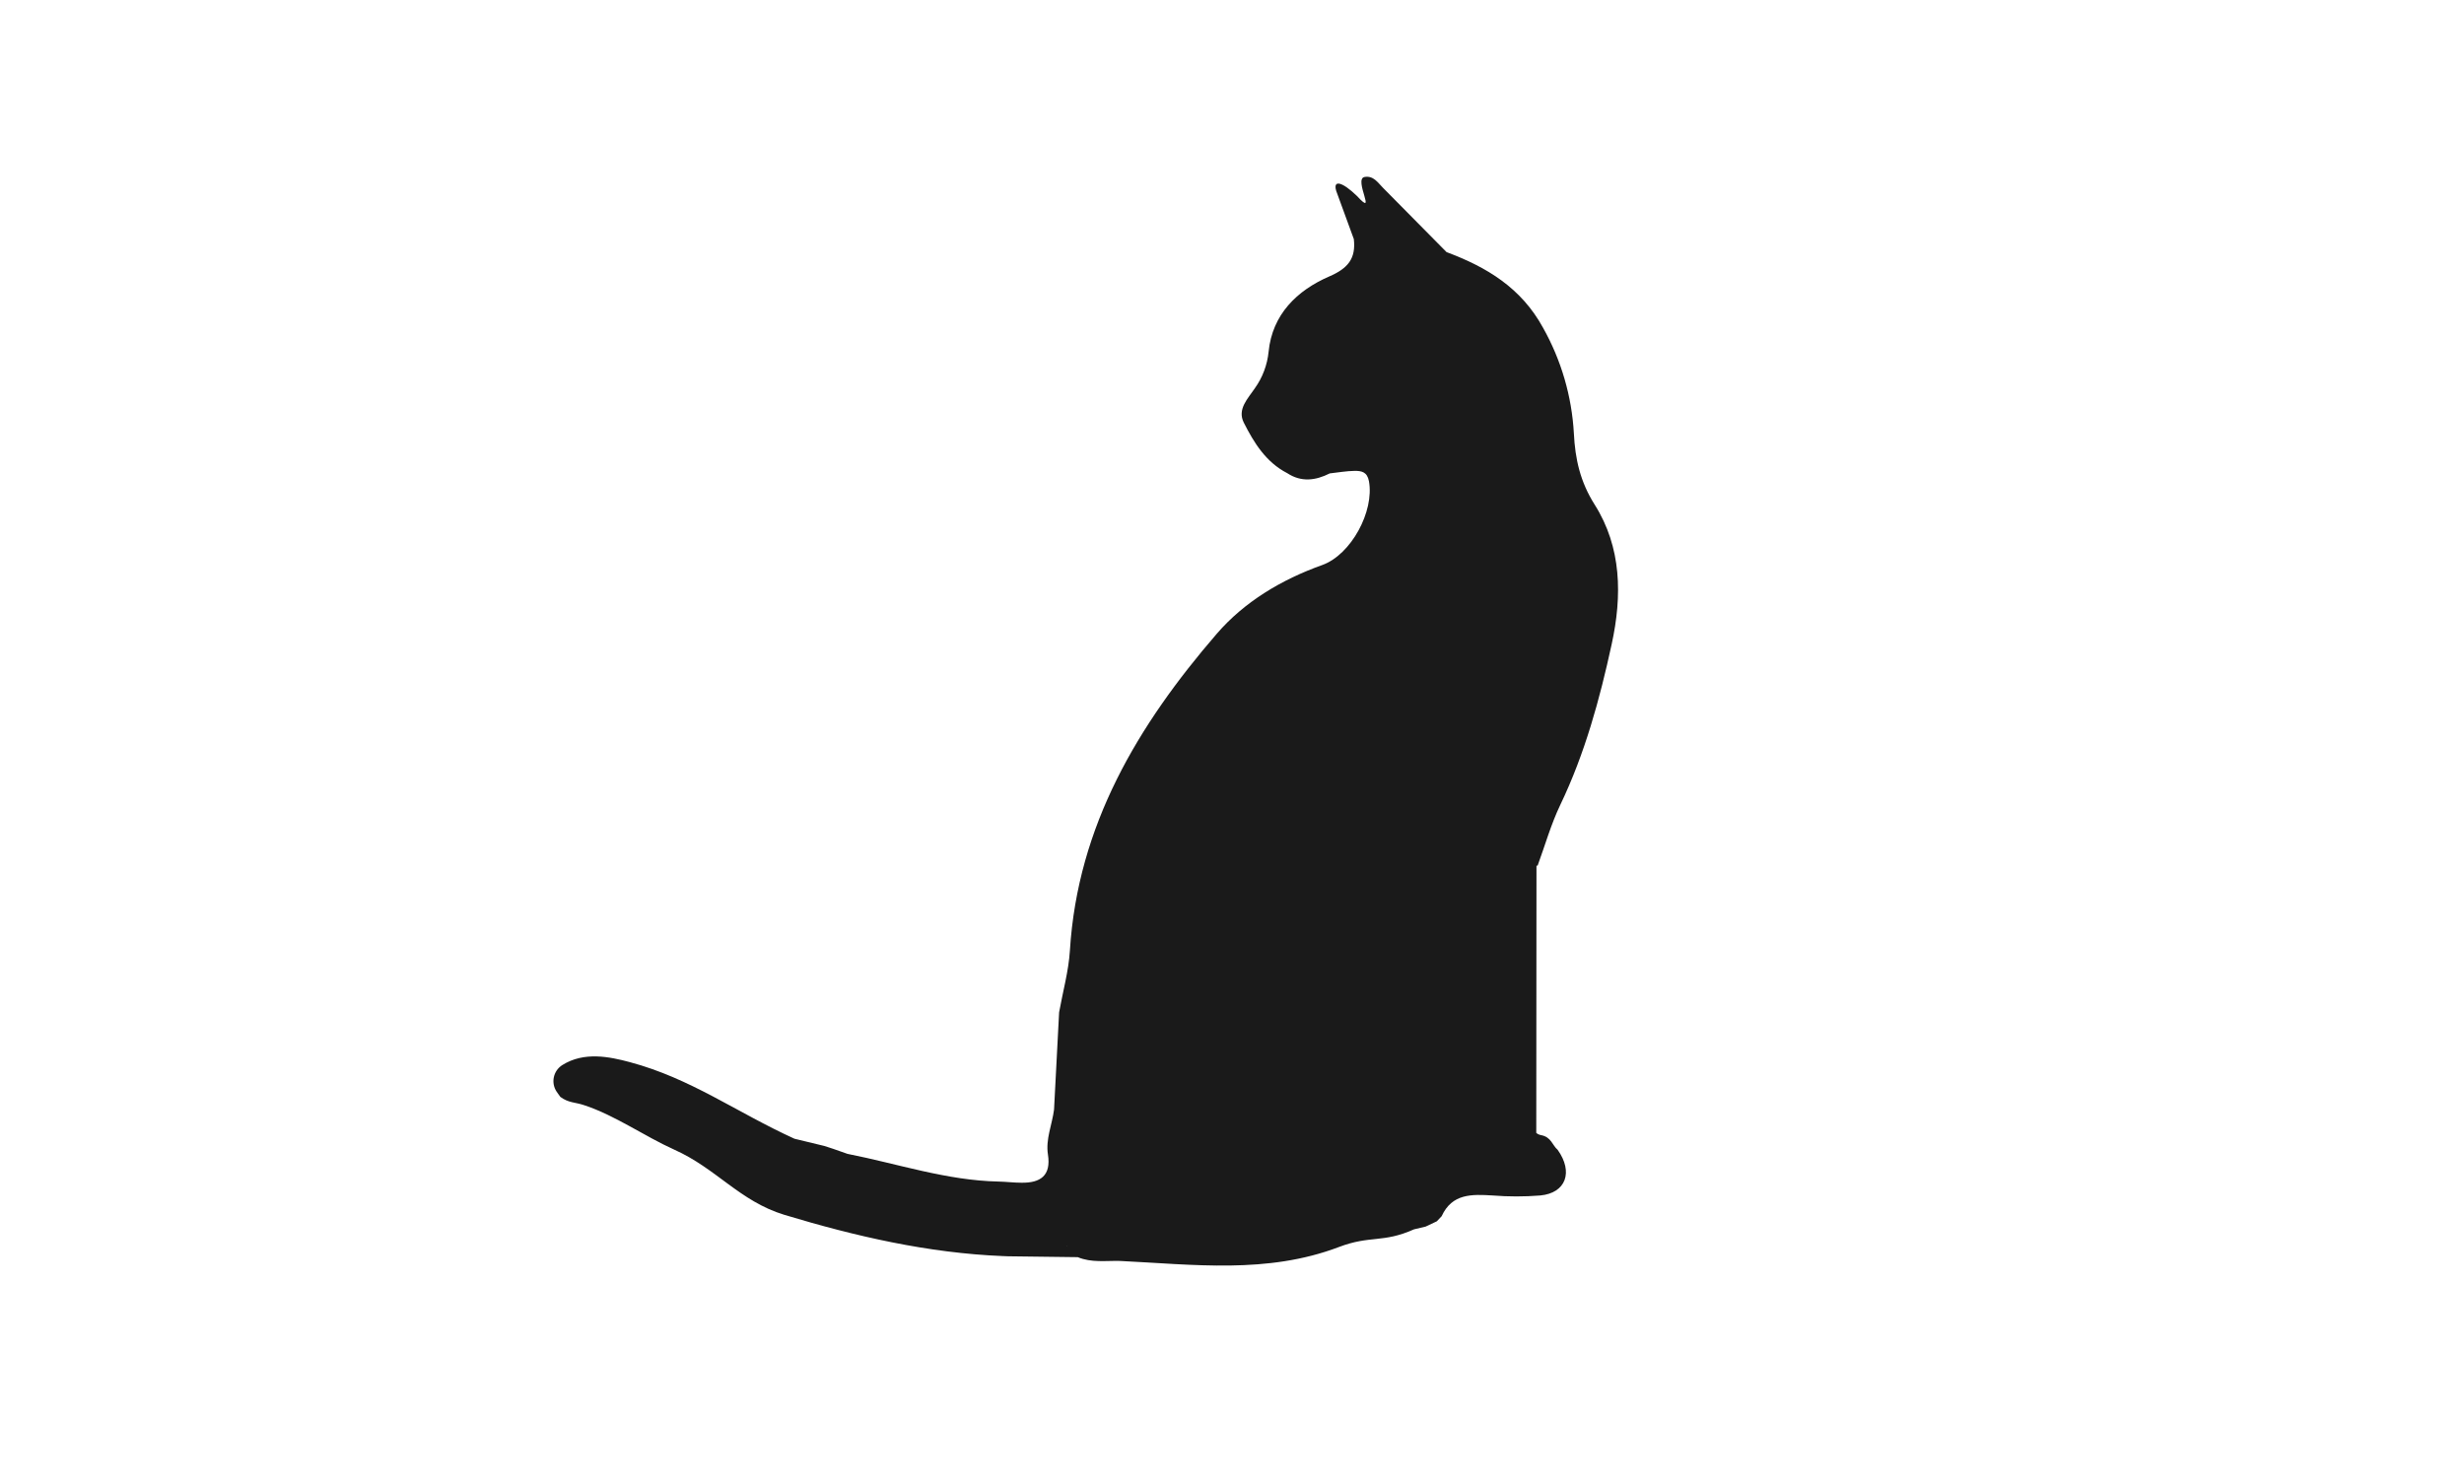
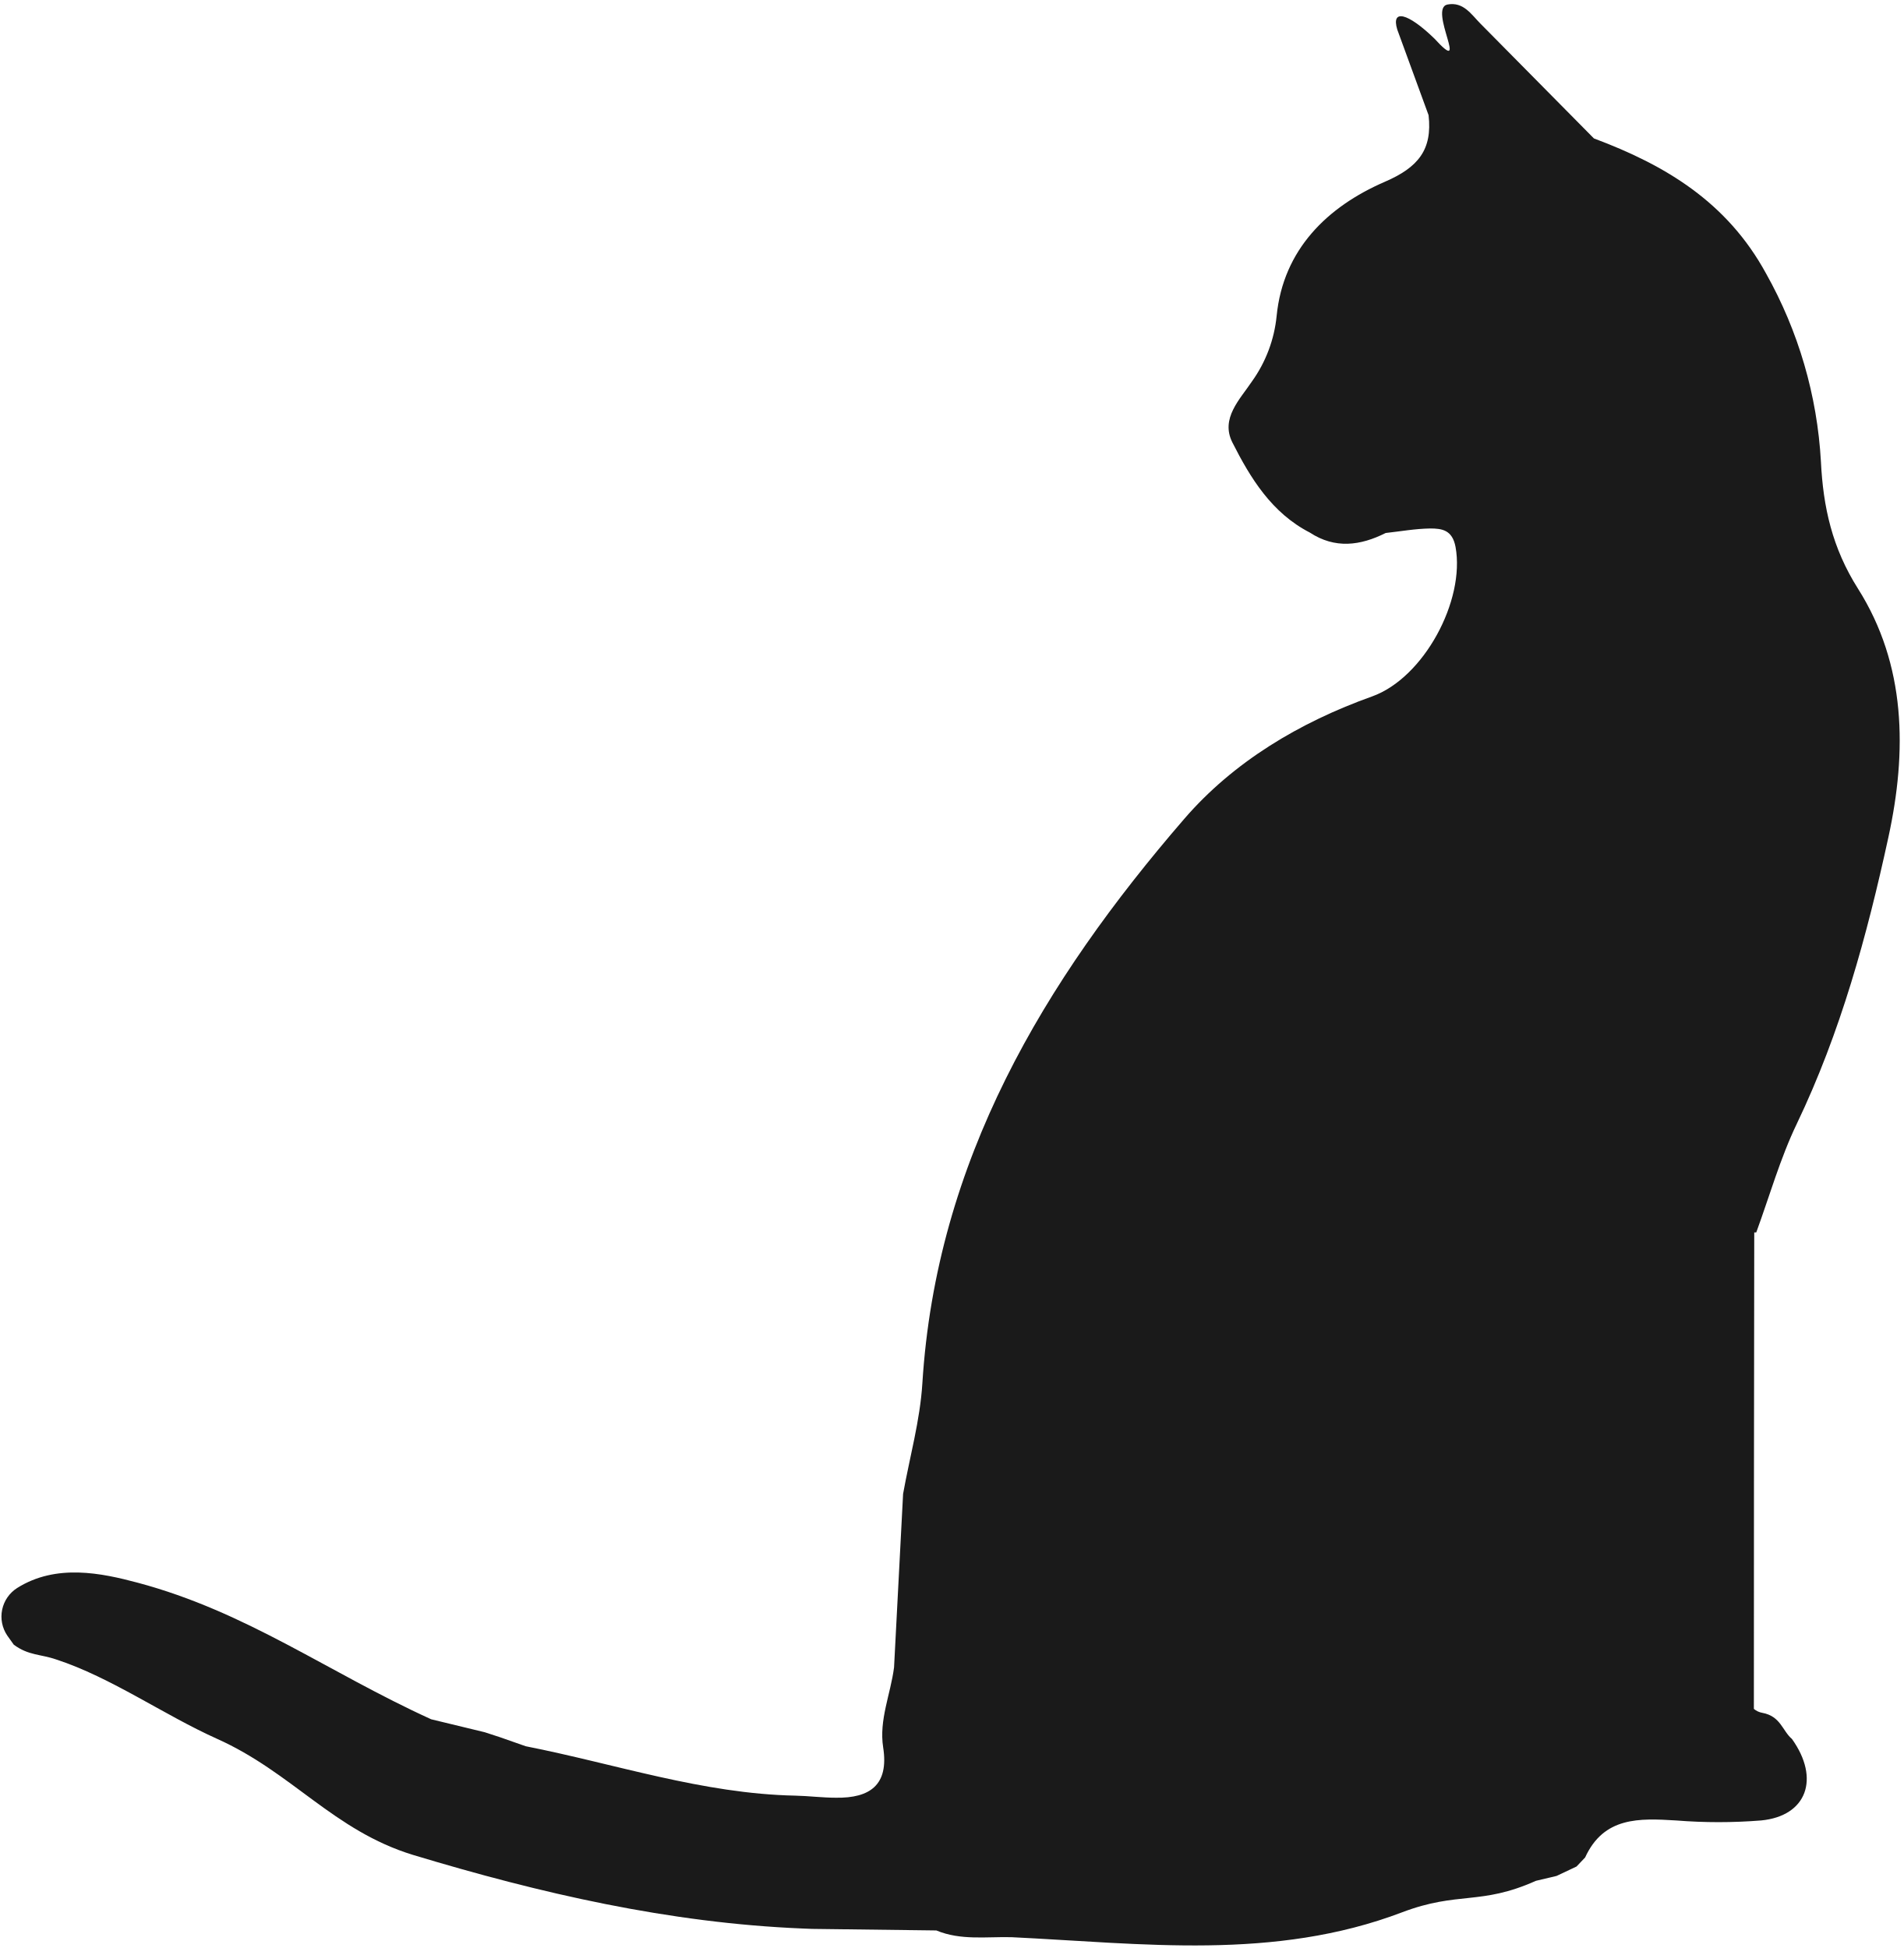
- <svg xmlns="http://www.w3.org/2000/svg" id="Layer_1" data-name="Layer 1" viewBox="0 0 593.02 357.18">
-   <defs>
-     <style>.cls-1{fill:#1a1a1a;}</style>
-   </defs>
-   <path class="cls-1" d="M253.68,267.11c-.46,3.61-2.05,7.09-1.47,10.8.8,5.1-1.8,6.87-6.38,6.8-1.83,0-3.66-.24-5.48-.28-12.5-.25-24.29-4.29-36.39-6.67-3.68-1.3-3.68-1.3-5.53-1.89h0l-7.23-1.75c-14-6.38-24.87-14.5-39.62-18.44-4.87-1.3-11-2.6-16.27.72a4.57,4.57,0,0,0-1.34,6.4l.89,1.25c2,1.48,3.61,1.26,5.74,2,7.38,2.41,14.55,7.5,21.68,10.7,10.15,4.54,15.75,12.4,26.46,15.68,17.18,5.19,34.59,9.2,52.61,9.94l1.26.05,16.78.21c3.28,1.37,6.73.83,10.13.91,17.7.85,35.46,3.21,52.74-3.36,7.59-2.88,10.55-.89,18.06-4.25l2.79-.66L345.8,294l1.16-1.22h0c2.53-5.52,7.31-5.3,12.28-5a72,72,0,0,0,11.47,0c6.17-.59,8-5.64,4.17-11-1.29-1.09-1.51-3.07-4-3.53l.56.14-.56-.14a2.42,2.42,0,0,1-1.14-.53q0-32.16.05-64.33a2.19,2.19,0,0,1,.27,0c1.8-4.91,3.23-10,5.48-14.68,5.91-12.34,9.47-25.39,12.35-38.64,2.54-11.63,2.41-23.31-4.1-33.6-3.48-5.5-4.7-11-5-17.15a58.55,58.55,0,0,0-7.42-25.42c-5.25-9.61-13.55-14.6-23.22-18.21q-7.65-7.74-15.3-15.48c-1.26-1.27-2.31-3-4.47-2.6-2.65.53,3.19,10-1.78,4.58-3.58-3.47-5.84-4-5-1.21l4.23,11.57c.53,4.66-1.39,7.05-5.92,9-7.75,3.36-13.71,9.15-14.59,18.12A18.26,18.26,0,0,1,302,93.48c-1.63,2.44-4.28,5-2.66,8.24,2.45,4.85,5.33,9.54,10.46,12.18,3.4,2.23,6.81,1.78,10.24.06,2-.22,4-.58,6-.61,1.61,0,3,.2,3.43,2.49,1.32,7.24-4.28,17.68-11.25,20.18-9.8,3.5-18.73,8.84-25.38,16.55-18.95,21.94-33.47,46.17-35.34,76.21-.31,5-1.71,9.94-2.6,14.91M256.89,300c-.16-.28,0-.2,0,0Z" />
+ <svg xmlns="http://www.w3.org/2000/svg" width="257px" height="263px" viewBox="0 0 257 263" version="1.1">
+   <g id="Page-1" stroke="none" stroke-width="1" fill="none" fill-rule="evenodd">
+     <g id="Cat-only-03" fill="#1A1A1A" fill-rule="nonzero">
+       <path d="M120.68,225.11 C120.22,228.72 118.63,232.2 119.21,235.91 C120.01,241.01 117.41,242.78 112.83,242.71 C111,242.71 109.17,242.47 107.35,242.43 C94.85,242.18 83.06,238.14 70.96,235.76 C67.28,234.46 67.28,234.46 65.43,233.87 L65.43,233.87 L58.2,232.12 C44.2,225.74 33.33,217.62 18.58,213.68 C13.71,212.38 7.58,211.08 2.31,214.4 C1.272,215.061 0.545,216.113 0.292,217.318 C0.04,218.522 0.284,219.778 0.97,220.8 L1.86,222.05 C3.86,223.53 5.47,223.31 7.6,224.05 C14.98,226.46 22.15,231.55 29.28,234.75 C39.43,239.29 45.03,247.15 55.74,250.43 C72.92,255.62 90.33,259.63 108.35,260.37 L109.61,260.42 L126.39,260.63 C129.67,262 133.12,261.46 136.52,261.54 C154.22,262.39 171.98,264.75 189.26,258.18 C196.85,255.3 199.81,257.29 207.32,253.93 L210.11,253.27 L212.8,252 L213.96,250.78 L213.96,250.78 C216.49,245.26 221.27,245.48 226.24,245.78 C230.057,246.085 233.893,246.085 237.71,245.78 C243.88,245.19 245.71,240.14 241.88,234.78 C240.59,233.69 240.37,231.71 237.88,231.25 L238.44,231.39 L237.88,231.25 C237.46,231.177 237.067,230.994 236.74,230.72 C236.74,209.28 236.757,187.837 236.79,166.39 C236.88,166.384 236.97,166.384 237.06,166.39 C238.86,161.48 240.29,156.39 242.54,151.71 C248.45,139.37 252.01,126.32 254.89,113.07 C257.43,101.44 257.3,89.76 250.79,79.47 C247.31,73.97 246.09,68.47 245.79,62.32 C245.29,53.391 242.752,44.695 238.37,36.9 C233.12,27.29 224.82,22.3 215.15,18.69 C210.05,13.53 204.95,8.37 199.85,3.21 C198.59,1.94 197.54,0.21 195.38,0.61 C192.73,1.14 198.57,10.61 193.6,5.19 C190.02,1.72 187.76,1.19 188.6,3.98 L192.83,15.55 C193.36,20.21 191.44,22.6 186.91,24.55 C179.16,27.91 173.2,33.7 172.32,42.67 C172.002,45.846 170.858,48.884 169,51.48 C167.37,53.92 164.72,56.48 166.34,59.72 C168.79,64.57 171.67,69.26 176.8,71.9 C180.2,74.13 183.61,73.68 187.04,71.96 C189.04,71.74 191.04,71.38 193.04,71.35 C194.65,71.35 196.04,71.55 196.47,73.84 C197.79,81.08 192.19,91.52 185.22,94.02 C175.42,97.52 166.49,102.86 159.84,110.57 C140.89,132.51 126.37,156.74 124.5,186.78 C124.19,191.78 122.79,196.72 121.9,201.69" id="Shape" />
+     </g>
+   </g>
</svg>
